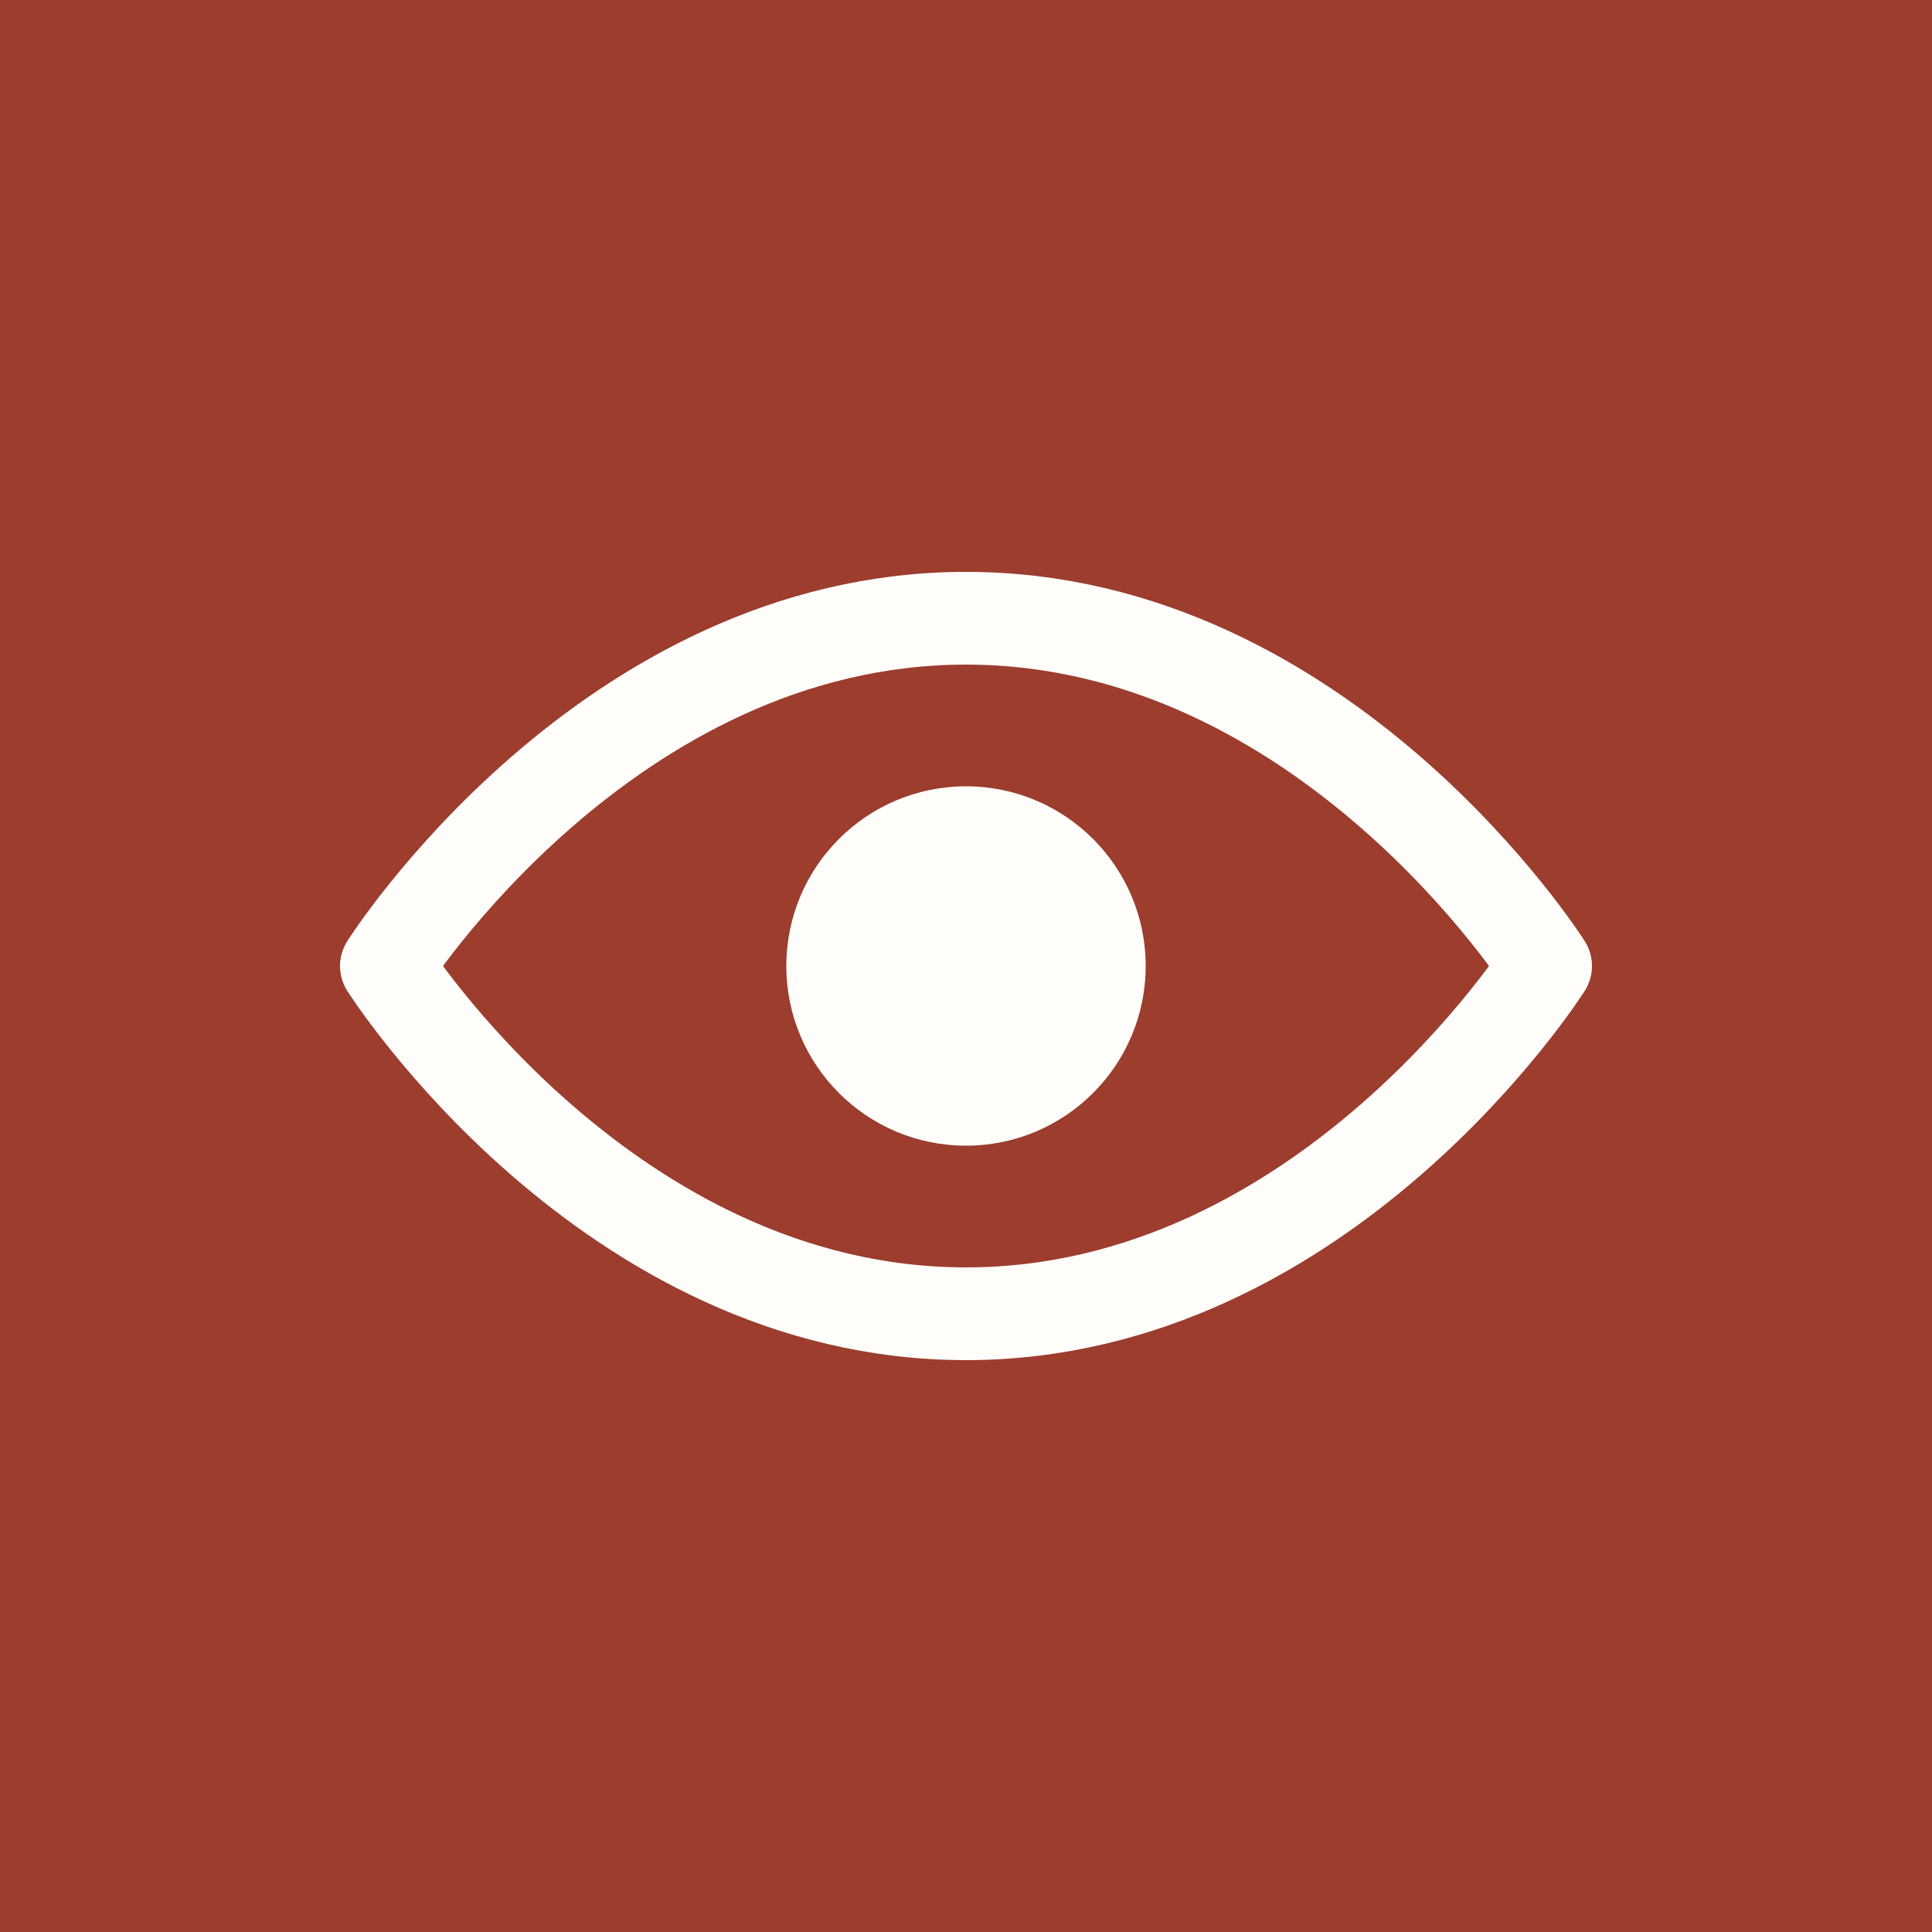
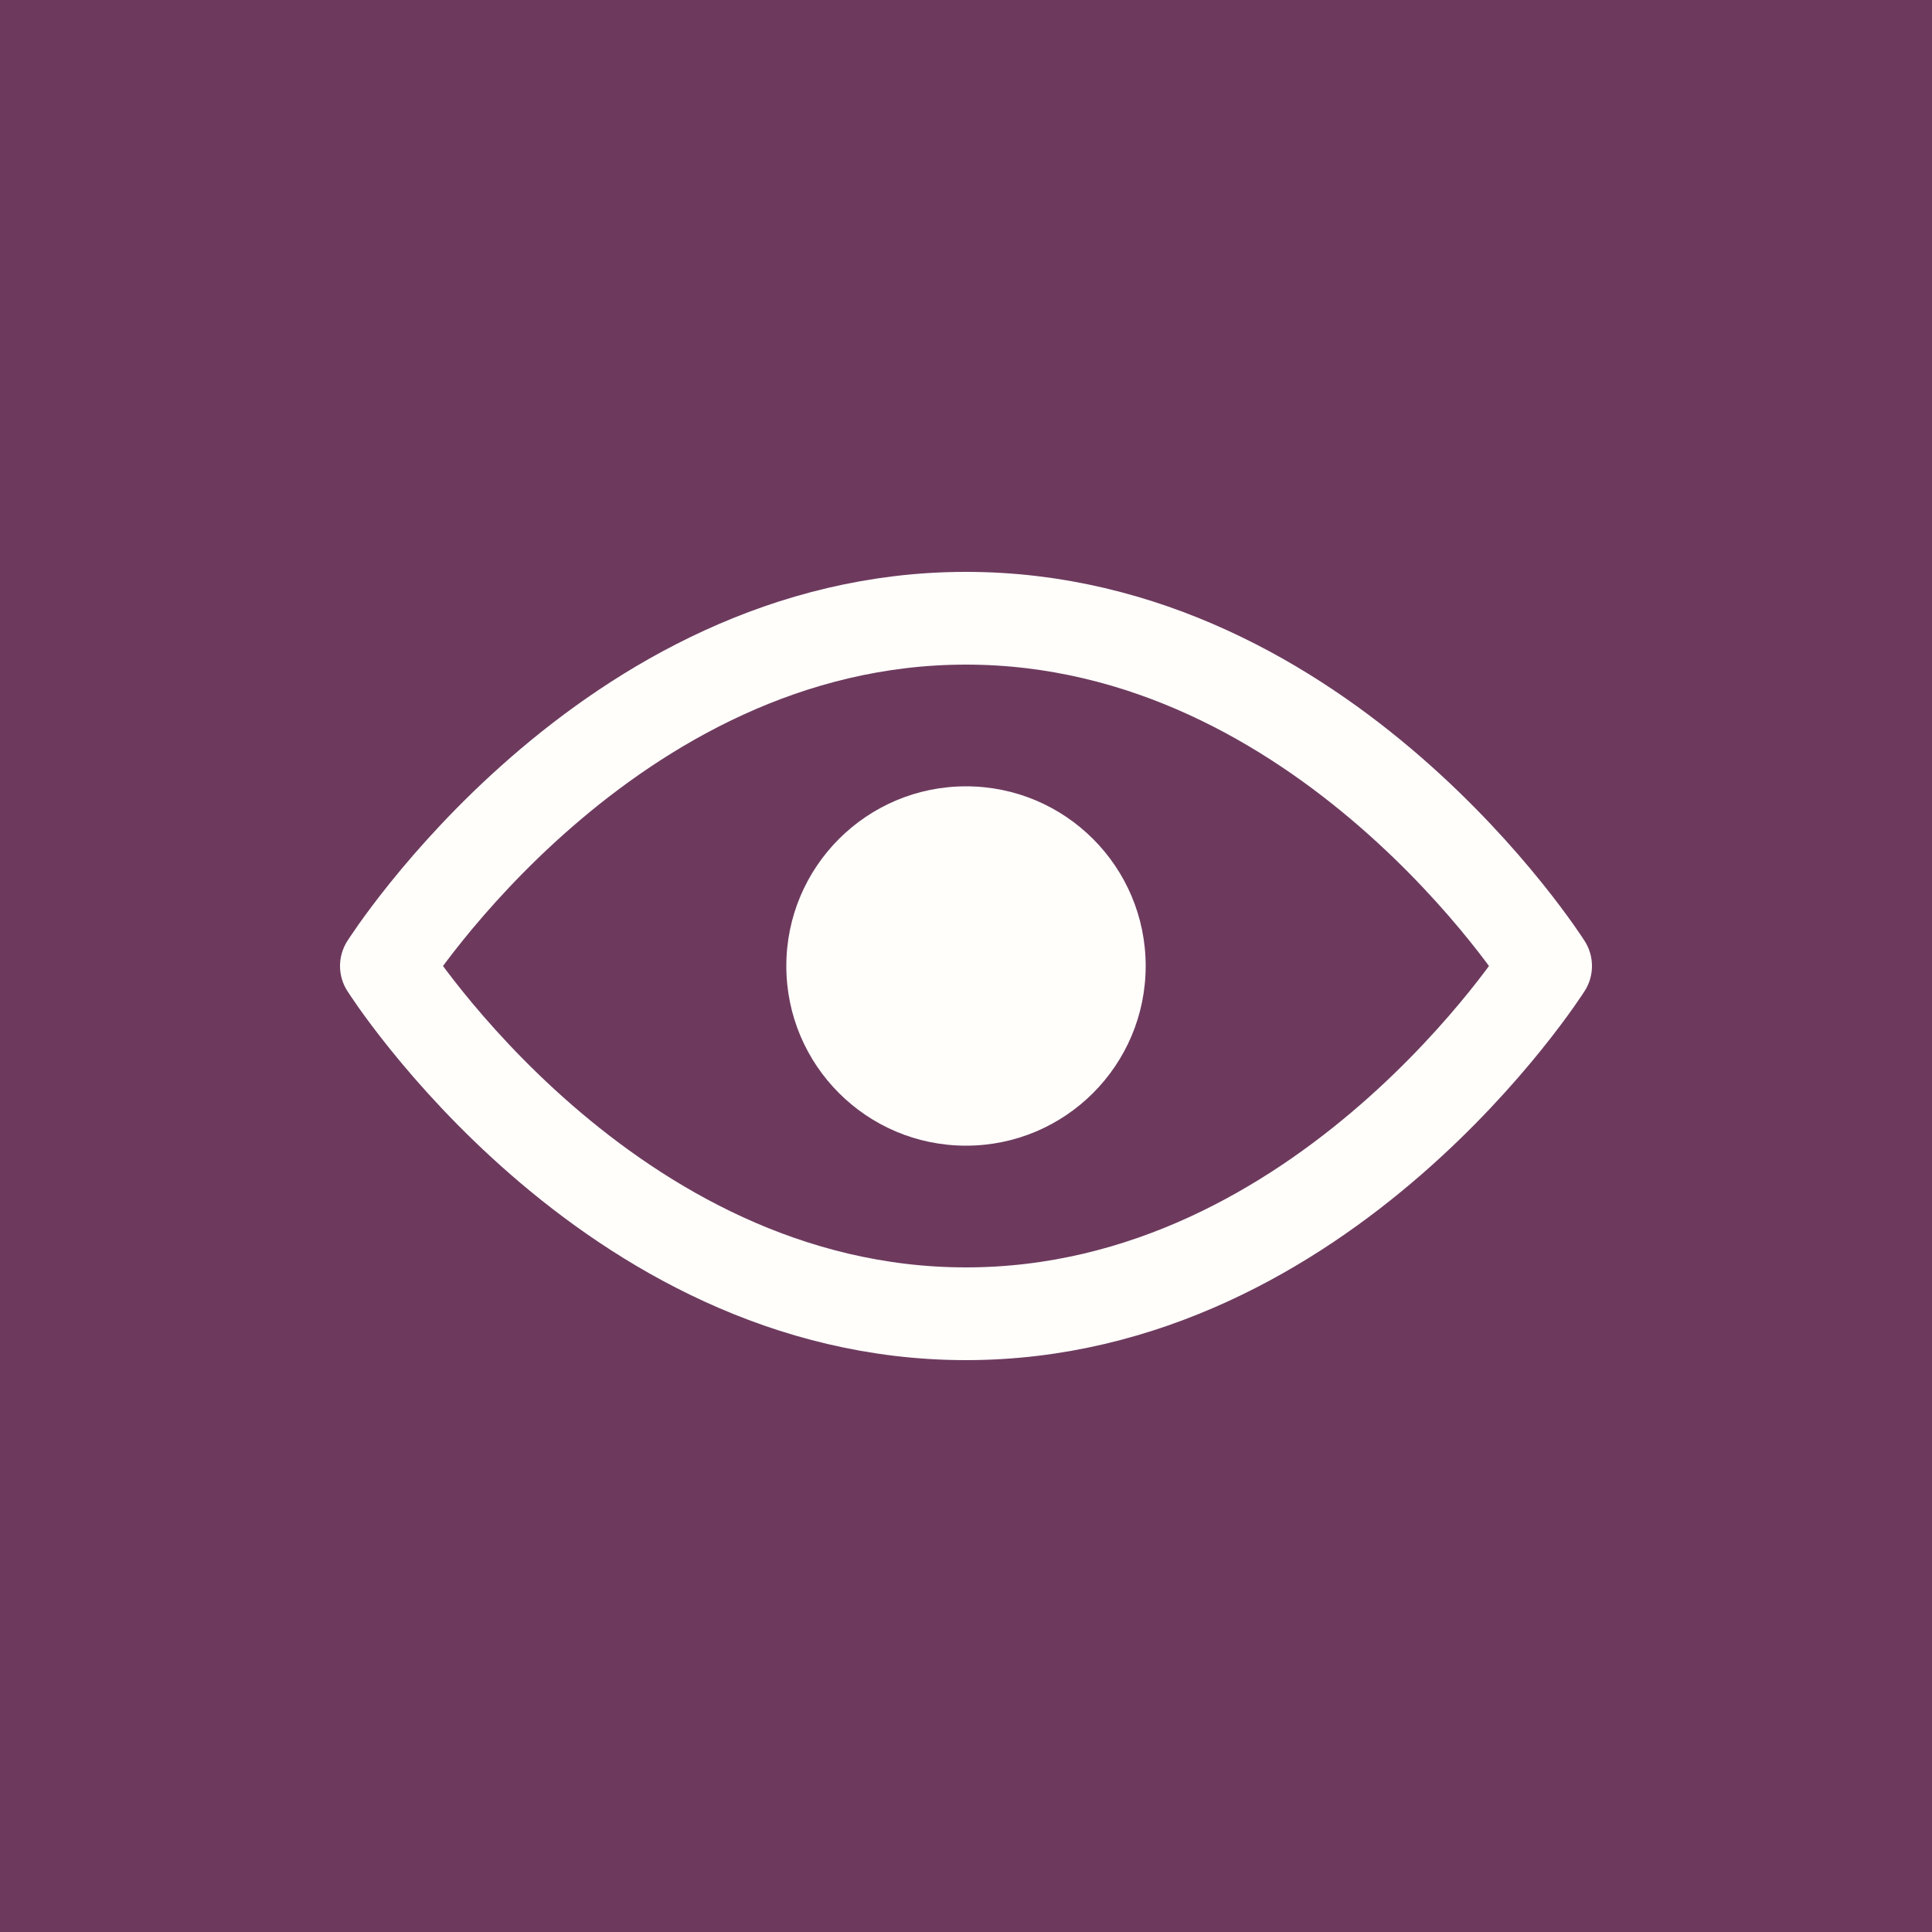
<svg xmlns="http://www.w3.org/2000/svg" viewBox="0 0 100 100">
-   <rect width="100" height="100" fill="#9c3d2e" />
+   <rect width="100" height="100" fill="#6d3a5d" />
  <g transform="translate(14,14) scale(3)" fill="none" stroke="#fffefb" stroke-width="1.6">
    <path d="M2 12s3.8-6 10-6 10 6 10 6-3.8 6-10 6-10-6-10-6Z" stroke-linejoin="round" />
    <circle cx="12" cy="12" r="3.1" fill="#fffefb" stroke="none" />
  </g>
</svg>
